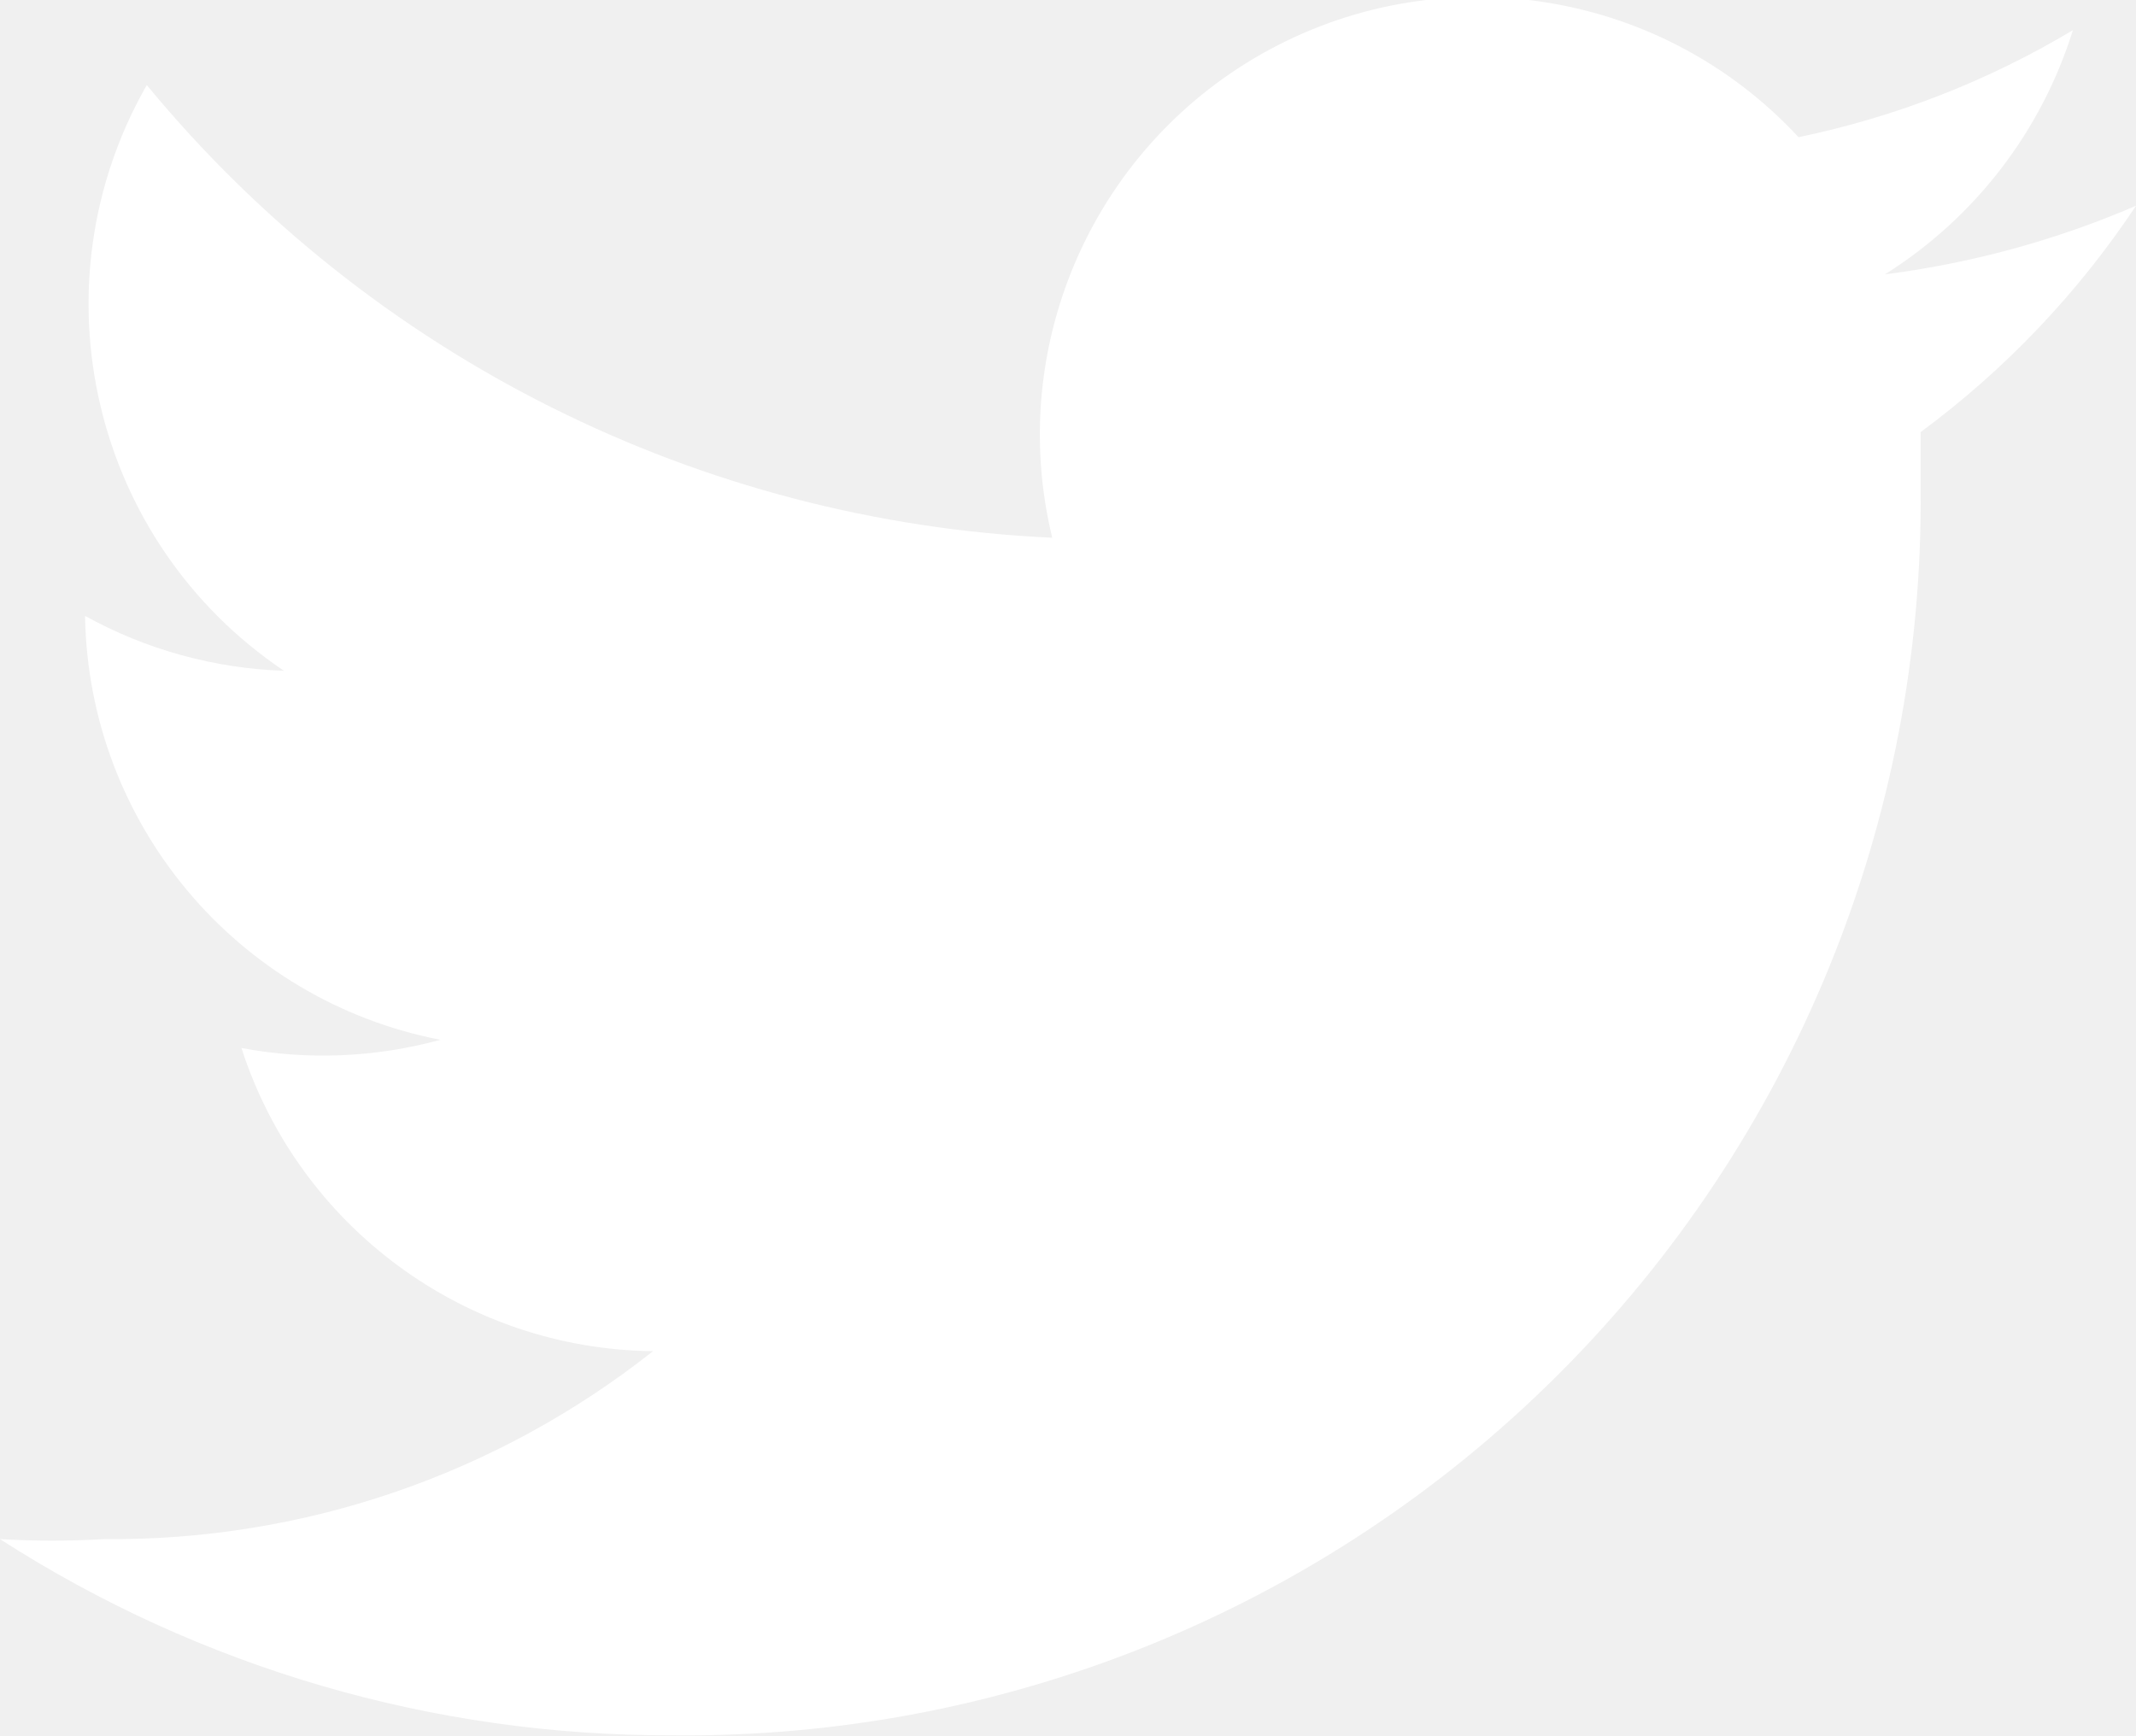
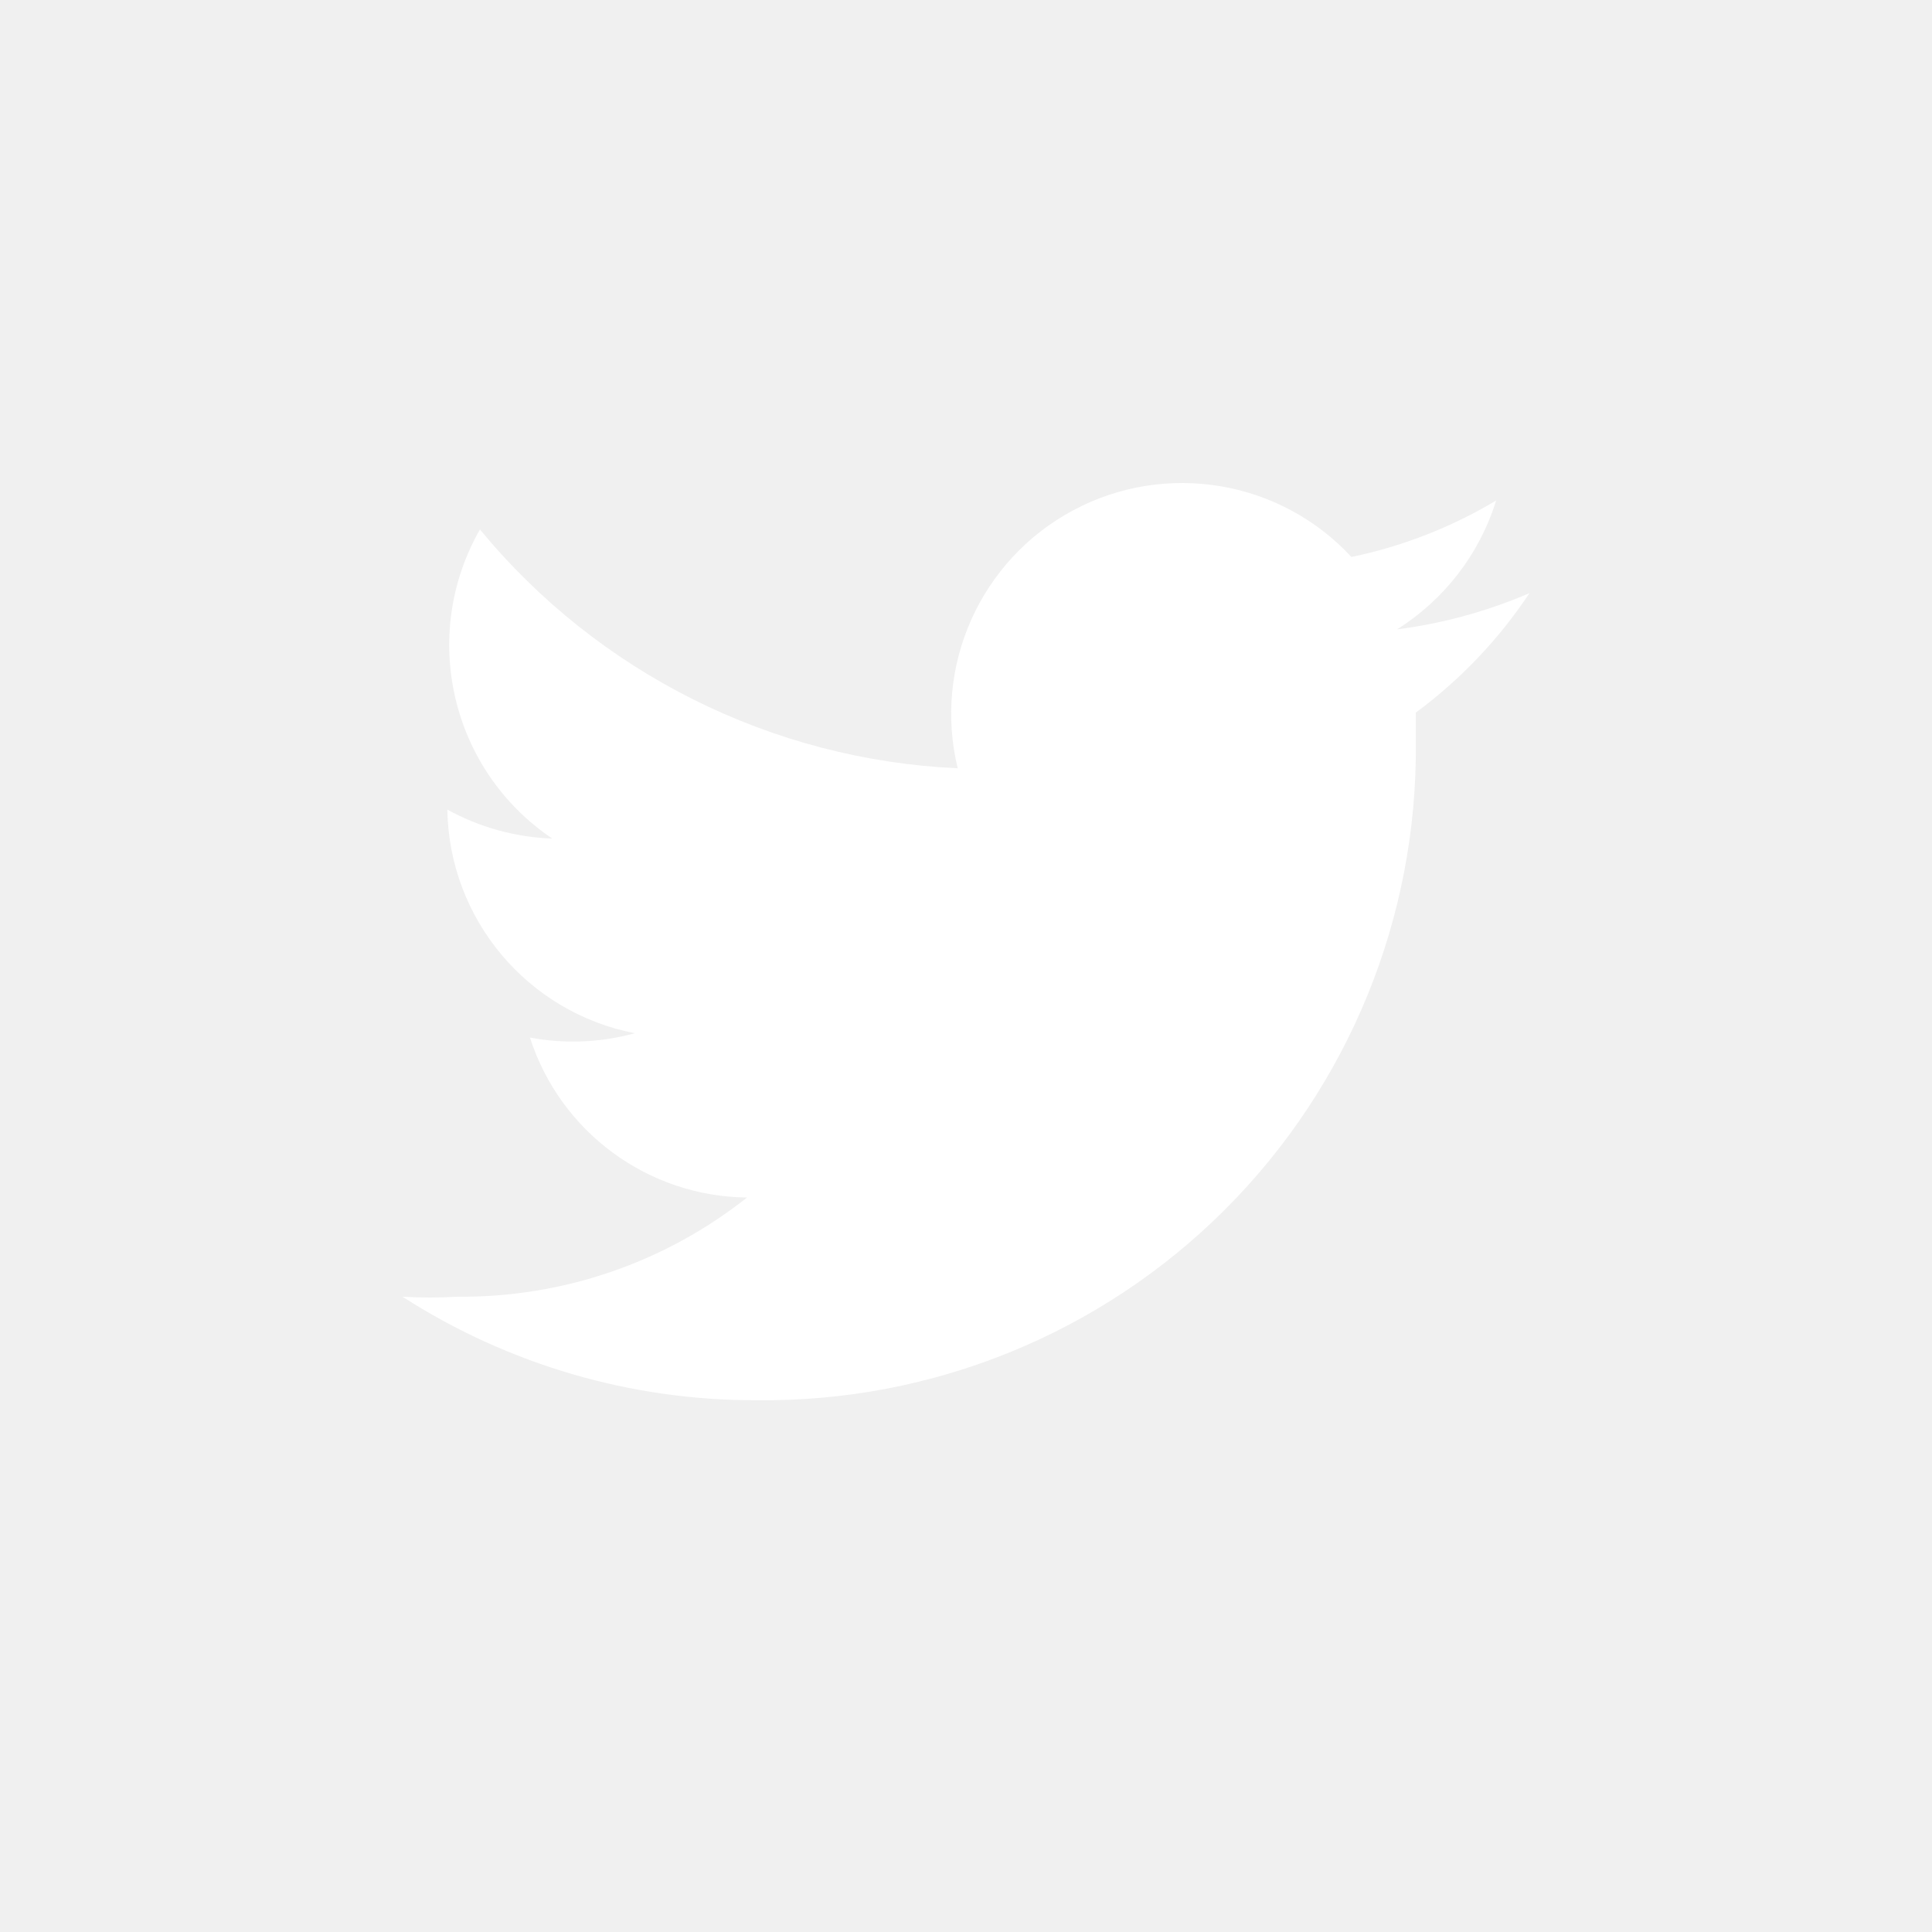
- <svg xmlns="http://www.w3.org/2000/svg" viewBox="0 0 15.57 12.65">
-   <defs>
-     <style>.cls-1{fill:#fff;fill-rule:evenodd;}</style>
-   </defs>
-   <g id="Layer_2" data-name="Layer 2">
-     <g id="Layer_1-2" data-name="Layer 1">
-       <path class="cls-1" d="M14,3.15c0,.14,0,.27,0,.41A9,9,0,0,1,4.9,12.65h0A9,9,0,0,1,0,11.22a6.45,6.45,0,0,0,.76,0,6.35,6.35,0,0,0,4-1.37,3.19,3.19,0,0,1-3-2.21,3.23,3.23,0,0,0,1.45-.06A3.2,3.2,0,0,1,.62,4.49v0a3.22,3.22,0,0,0,1.45.4,3.22,3.22,0,0,1-1-4.27A9.09,9.09,0,0,0,7.67,3.92,3.19,3.19,0,0,1,13.11,1a6.43,6.43,0,0,0,2-.78A3.24,3.24,0,0,1,13.74,2a6.8,6.8,0,0,0,1.83-.5A6.57,6.57,0,0,1,14,3.15" />
+ <svg xmlns="http://www.w3.org/2000/svg" width="24px" height="24px" viewBox="0 0 24 24" version="1.1">
+   <g id="twitter" stroke="none" stroke-width="1" fill="none" fill-rule="evenodd">
+     <rect id="16x16" x="0" y="0" width="24" height="24" />
+     <g transform="translate(5, 6)" fill="#FFFFFF" id="Path">
+       <path d="M12.588,2.852 C12.588,2.978 12.588,3.095 12.588,3.221 C12.61,5.397 11.755,7.49 10.215,9.028 C8.676,10.565 6.582,11.418 4.406,11.394 L4.406,11.394 C2.844,11.4 1.314,10.953 0,10.108 C0.228,10.122 0.456,10.122 0.683,10.108 C1.988,10.121 3.257,9.686 4.28,8.876 C3.047,8.863 1.961,8.063 1.583,6.889 C2.016,6.97 2.461,6.952 2.886,6.835 C1.551,6.576 0.579,5.417 0.557,4.057 L0.557,4.057 C0.958,4.278 1.404,4.401 1.861,4.417 C0.602,3.57 0.209,1.895 0.962,0.577 C2.432,2.361 4.588,3.439 6.897,3.544 C6.589,2.275 7.177,0.959 8.328,0.341 C9.478,-0.276 10.901,-0.039 11.788,0.919 C12.423,0.787 13.03,0.55 13.586,0.217 C13.38,0.881 12.943,1.448 12.355,1.818 C12.921,1.746 13.475,1.594 14,1.368 C13.619,1.941 13.142,2.443 12.588,2.852" />
    </g>
  </g>
</svg>
